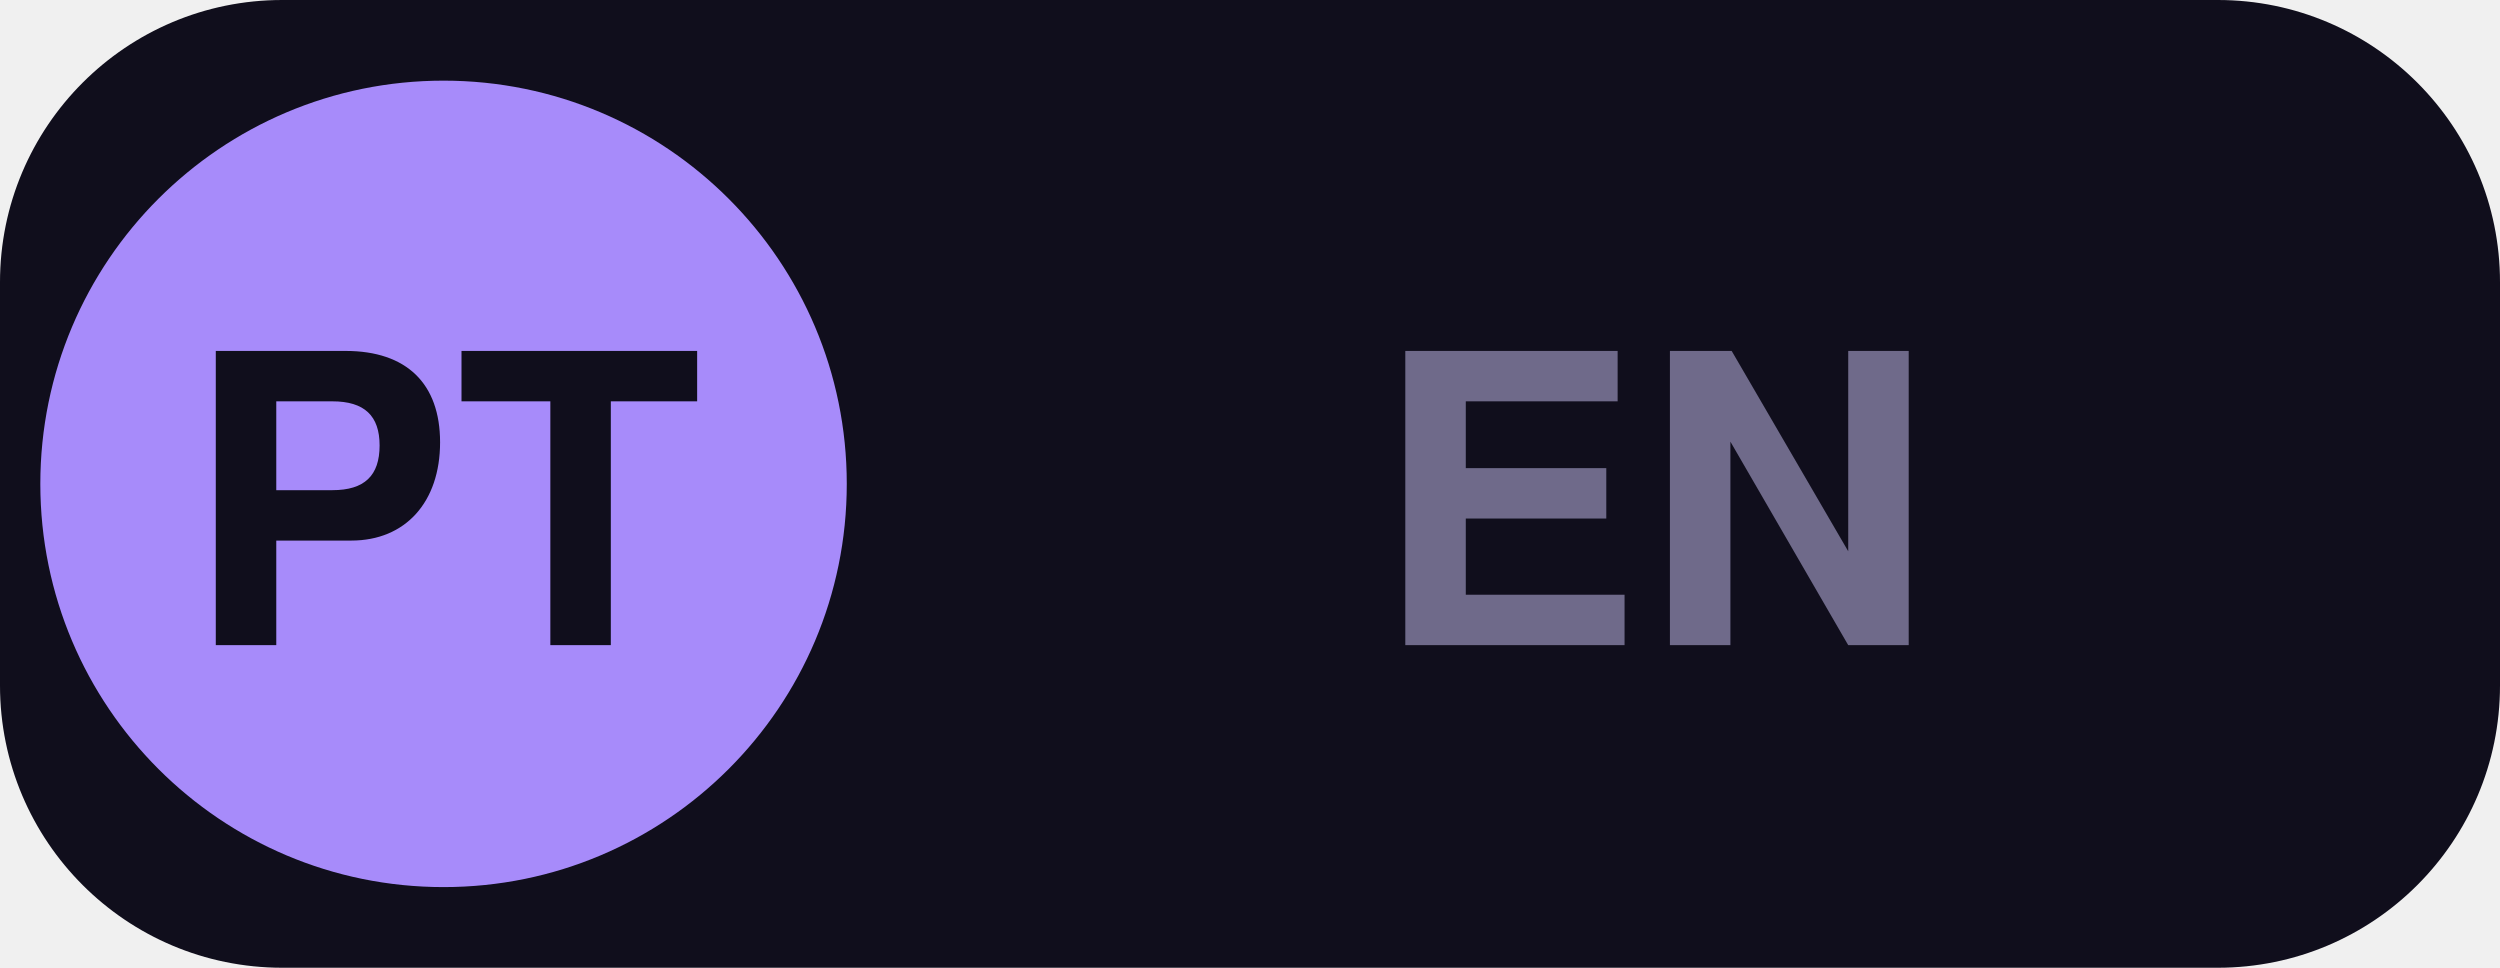
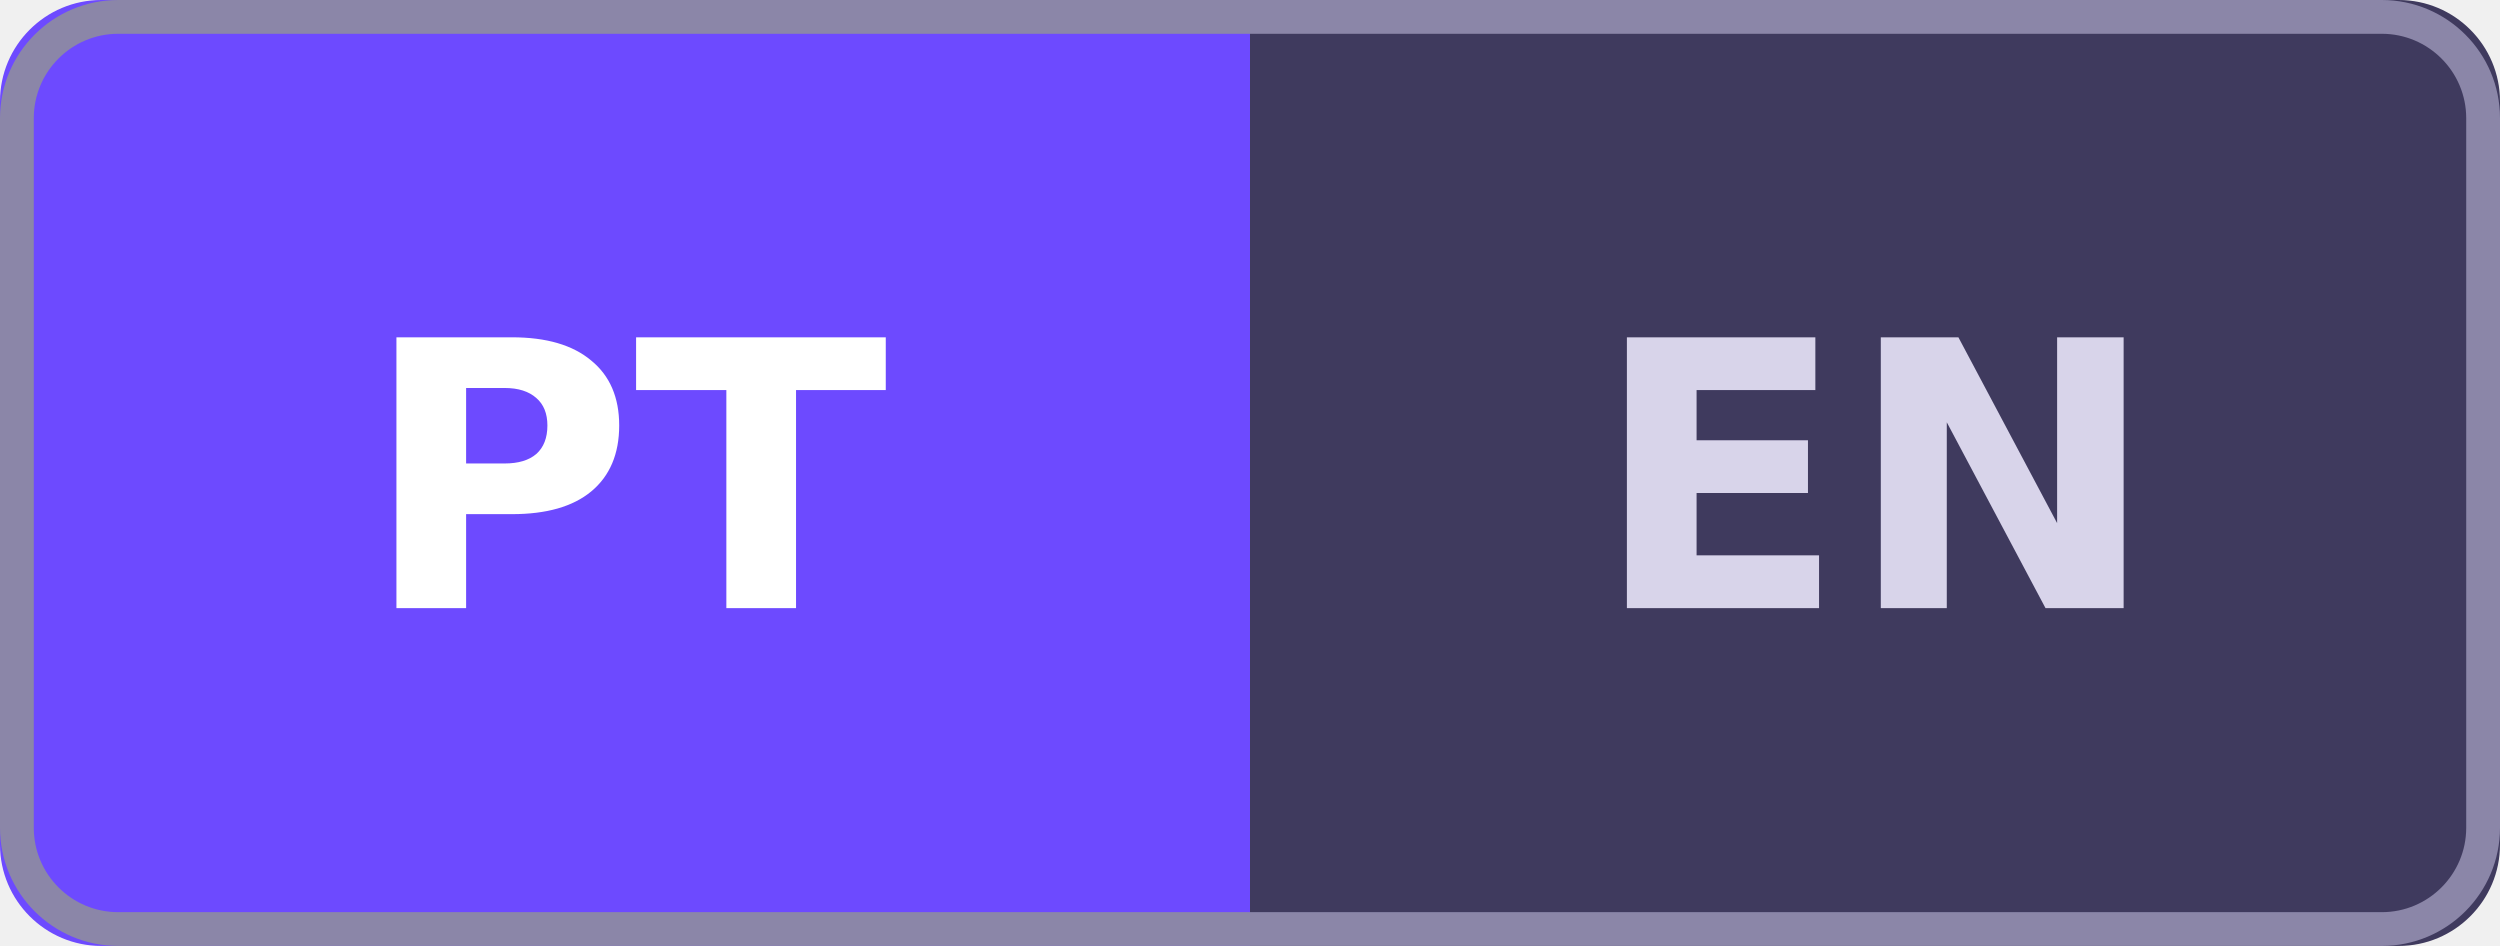
- <svg xmlns="http://www.w3.org/2000/svg" width="62" height="24" viewBox="0 0 62 24" role="img" aria-label="Idioma: Português selecionado">
-   <rect width="62" height="24" rx="7" fill="#100e1c" />
-   <text x="41" y="16" text-anchor="middle" font-family="Segoe UI, Helvetica, Arial, sans-serif" font-size="10" font-weight="600" fill="#6f6a8a">EN</text>
-   <circle cx="11" cy="12" r="10" fill="#a78bfa" />
-   <text x="11" y="16" text-anchor="middle" font-family="Segoe UI, Helvetica, Arial, sans-serif" font-size="10" font-weight="700" fill="#100e1c">PT</text>
+ <svg xmlns="http://www.w3.org/2000/svg" width="74" height="28" viewBox="0 0 74 28" role="img" aria-label="Idioma atual: Português — trocar para English">
+   <path d="M3 0 H37 V28 H3 A3 3 0 0 1 0 25 V3 A3 3 0 0 1 3 0 Z" fill="#6d4aff" />
+   <path d="M37 0 H71 A3 3 0 0 1 74 3 V25 A3 3 0 0 1 71 28 H37 Z" fill="#3f3a5e" />
+   <path d="M3.5 0.5 H70.5 A3 3 0 0 1 73.5 3.5 V24.5 A3 3 0 0 1 70.5 27.5 H3.5 A3 3 0 0 1 0.5 24.5 V3.5 A3 3 0 0 1 3.5 0.5 Z" fill="none" stroke="#8b86a8" stroke-width="1" />
+   <text x="18.5" y="18" font-family="Verdana, 'DejaVu Sans', sans-serif" font-size="11" font-weight="700" text-anchor="middle" fill="#ffffff">PT</text>
+   <text x="55.5" y="18" font-family="Verdana, 'DejaVu Sans', sans-serif" font-size="11" font-weight="700" text-anchor="middle" fill="#d8d4ea">EN</text>
</svg>
